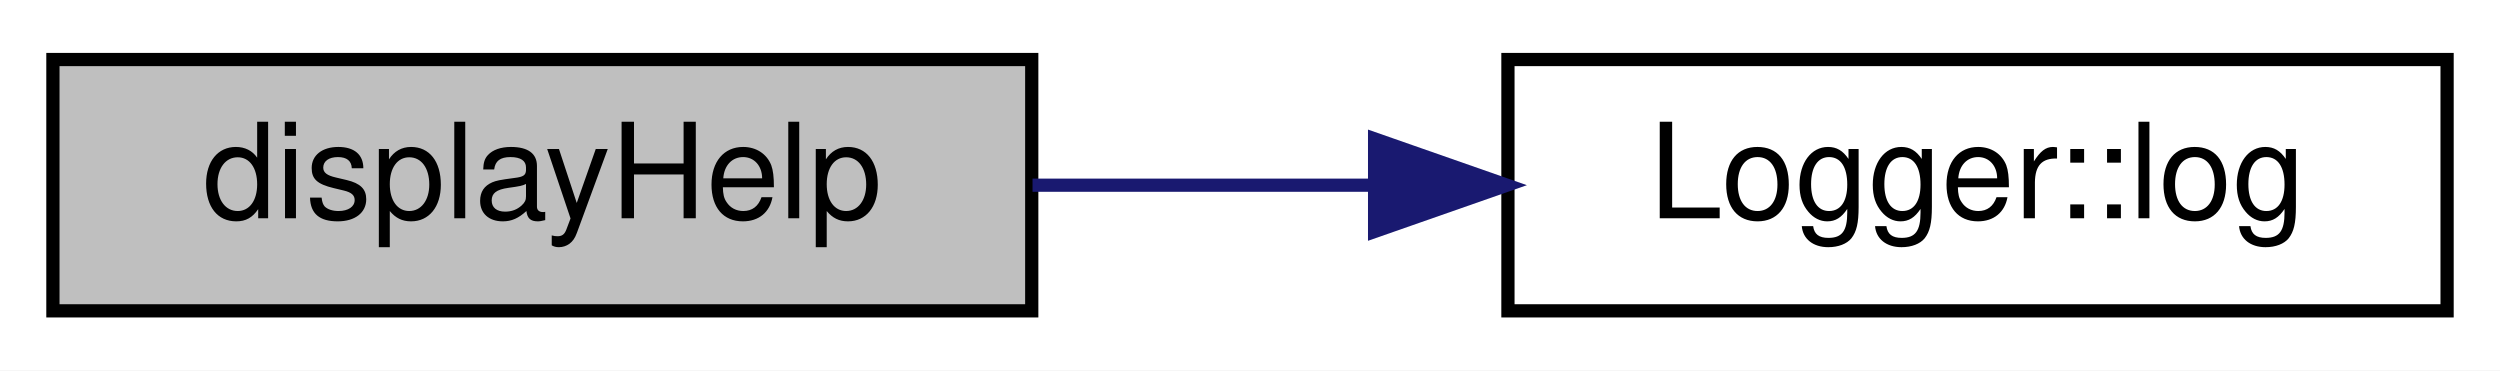
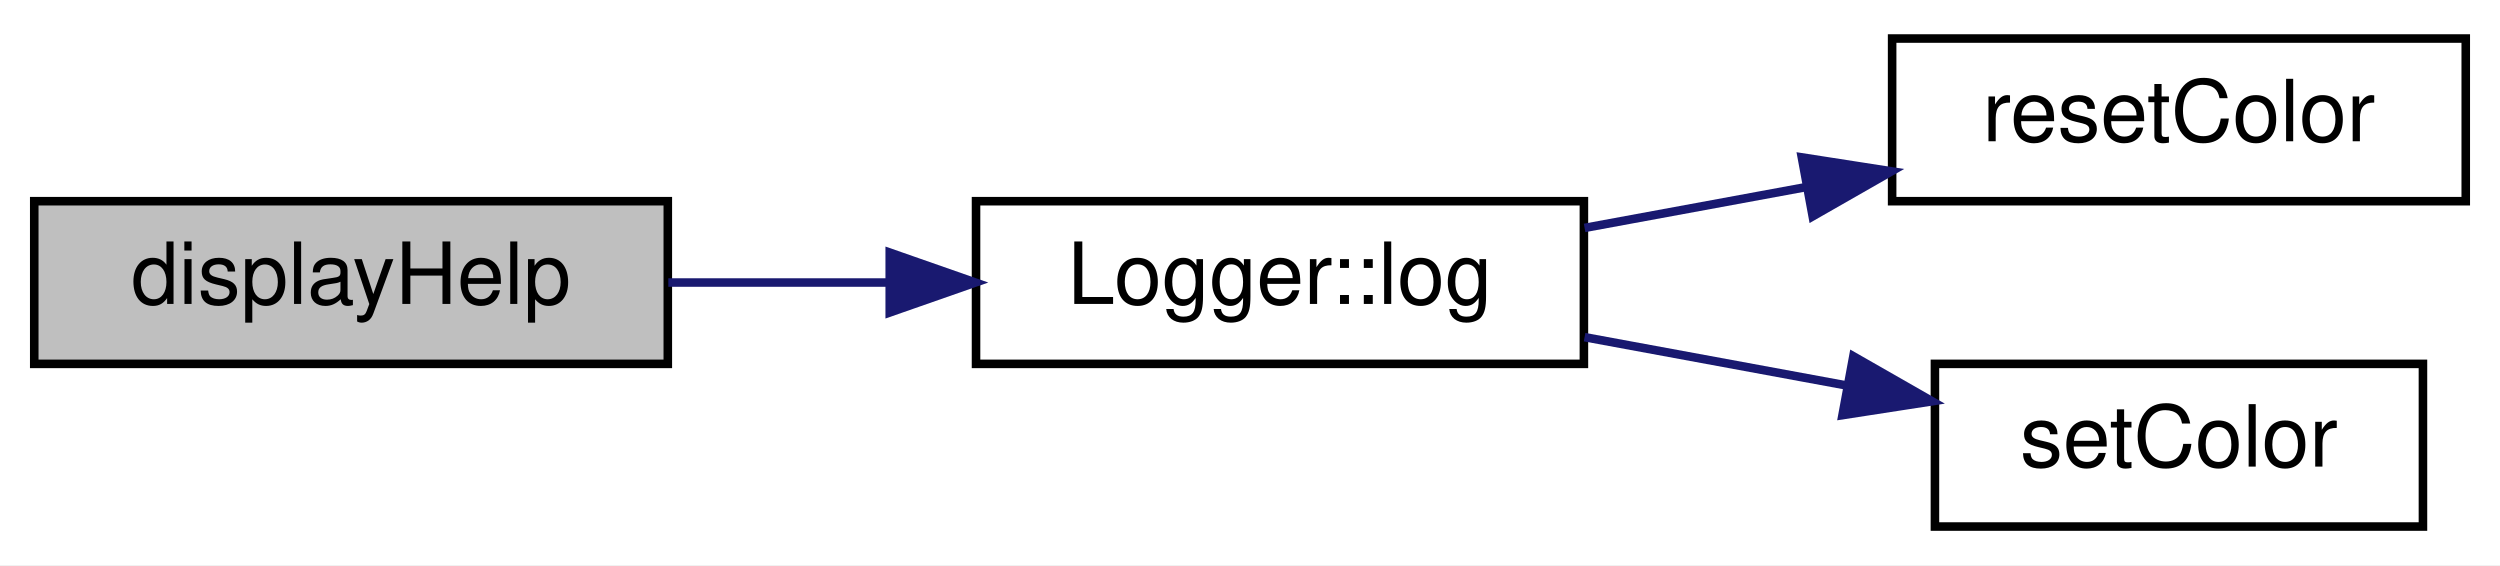
- <svg xmlns="http://www.w3.org/2000/svg" xmlns:xlink="http://www.w3.org/1999/xlink" width="189pt" height="28pt" viewBox="0.00 0.00 189.00 28.00">
-   <g id="graph0" class="graph" transform="scale(1 1) rotate(0) translate(4 24)">
-     <polygon fill="white" stroke="transparent" points="-4,4 -4,-24 185,-24 185,4 -4,4" />
+ <svg xmlns="http://www.w3.org/2000/svg" xmlns:xlink="http://www.w3.org/1999/xlink" width="292pt" height="66pt" viewBox="0.00 0.00 292.00 66.00">
+   <g id="graph0" class="graph" transform="scale(1 1) rotate(0) translate(4 62)">
+     <polygon fill="white" stroke="transparent" points="-4,4 -4,-62 288,-62 288,4 -4,4" />
    <g id="node1" class="node">
      <g id="a_node1">
        <a xlink:title="Отображение справки о возможных параметрах командной строки.">
-           <polygon fill="#bfbfbf" stroke="black" points="0,-0.5 0,-19.5 74,-19.5 74,-0.5 0,-0.5" />
-           <text text-anchor="middle" x="37" y="-7.5" font-family="Helvetica,sans-Serif" font-size="10.00">displayHelp</text>
+           <polygon fill="#bfbfbf" stroke="black" points="0,-19.5 0,-38.5 74,-38.5 74,-19.5 0,-19.5" />
+           <text text-anchor="middle" x="37" y="-26.5" font-family="Helvetica,sans-Serif" font-size="10.00">displayHelp</text>
        </a>
      </g>
    </g>
    <g id="node2" class="node">
      <g id="a_node2">
-         <a xlink:href="class_logger.html#af5bd3aa615eb67a5a49c02d8040812db" target="_top" xlink:title="Записывает сообщение в лог.">
-           <polygon fill="white" stroke="black" points="110,-0.5 110,-19.5 181,-19.5 181,-0.5 110,-0.5" />
-           <text text-anchor="middle" x="145.5" y="-7.5" font-family="Helvetica,sans-Serif" font-size="10.00">Logger::log</text>
+         <a xlink:href="class_logger.html#ad83dbe66156650acca19d3772ce41229" target="_top" xlink:title="Записывает сообщение в лог с определенным цветом.">
+           <polygon fill="white" stroke="black" points="110,-19.5 110,-38.5 181,-38.5 181,-19.5 110,-19.5" />
+           <text text-anchor="middle" x="145.5" y="-26.5" font-family="Helvetica,sans-Serif" font-size="10.00">Logger::log</text>
        </a>
      </g>
    </g>
    <g id="edge1" class="edge">
-       <path fill="none" stroke="midnightblue" d="M74.06,-10C82.29,-10 91.15,-10 99.7,-10" />
-       <polygon fill="midnightblue" stroke="midnightblue" points="99.92,-13.5 109.92,-10 99.92,-6.5 99.92,-13.5" />
+       <path fill="none" stroke="midnightblue" d="M74.06,-29C82.29,-29 91.15,-29 99.7,-29" />
+       <polygon fill="midnightblue" stroke="midnightblue" points="99.92,-32.5 109.92,-29 99.92,-25.5 99.92,-32.5" />
+     </g>
+     <g id="node3" class="node">
+       <g id="a_node3">
+         <a xlink:href="logger_8cpp.html#afe00396766eb6b8ca4674de4c5d3d949" target="_top" xlink:title=" ">
+           <polygon fill="white" stroke="black" points="217,-38.5 217,-57.5 284,-57.5 284,-38.5 217,-38.5" />
+           <text text-anchor="middle" x="250.5" y="-45.5" font-family="Helvetica,sans-Serif" font-size="10.00">resetColor</text>
+         </a>
+       </g>
+     </g>
+     <g id="edge2" class="edge">
+       <path fill="none" stroke="midnightblue" d="M181.08,-35.38C189.4,-36.91 198.38,-38.57 207.01,-40.16" />
+       <polygon fill="midnightblue" stroke="midnightblue" points="206.45,-43.62 216.92,-41.99 207.72,-36.73 206.45,-43.62" />
+     </g>
+     <g id="node4" class="node">
+       <g id="a_node4">
+         <a xlink:href="logger_8cpp.html#a47a17bf6298ba8d1f42d32b14449e277" target="_top" xlink:title=" ">
+           <polygon fill="white" stroke="black" points="222,-0.5 222,-19.5 279,-19.5 279,-0.5 222,-0.5" />
+           <text text-anchor="middle" x="250.5" y="-7.5" font-family="Helvetica,sans-Serif" font-size="10.00">setColor</text>
+         </a>
+       </g>
+     </g>
+     <g id="edge3" class="edge">
+       <path fill="none" stroke="midnightblue" d="M181.08,-22.62C190.89,-20.81 201.61,-18.83 211.6,-16.99" />
+       <polygon fill="midnightblue" stroke="midnightblue" points="212.47,-20.39 221.67,-15.13 211.2,-13.51 212.47,-20.39" />
    </g>
  </g>
</svg>
